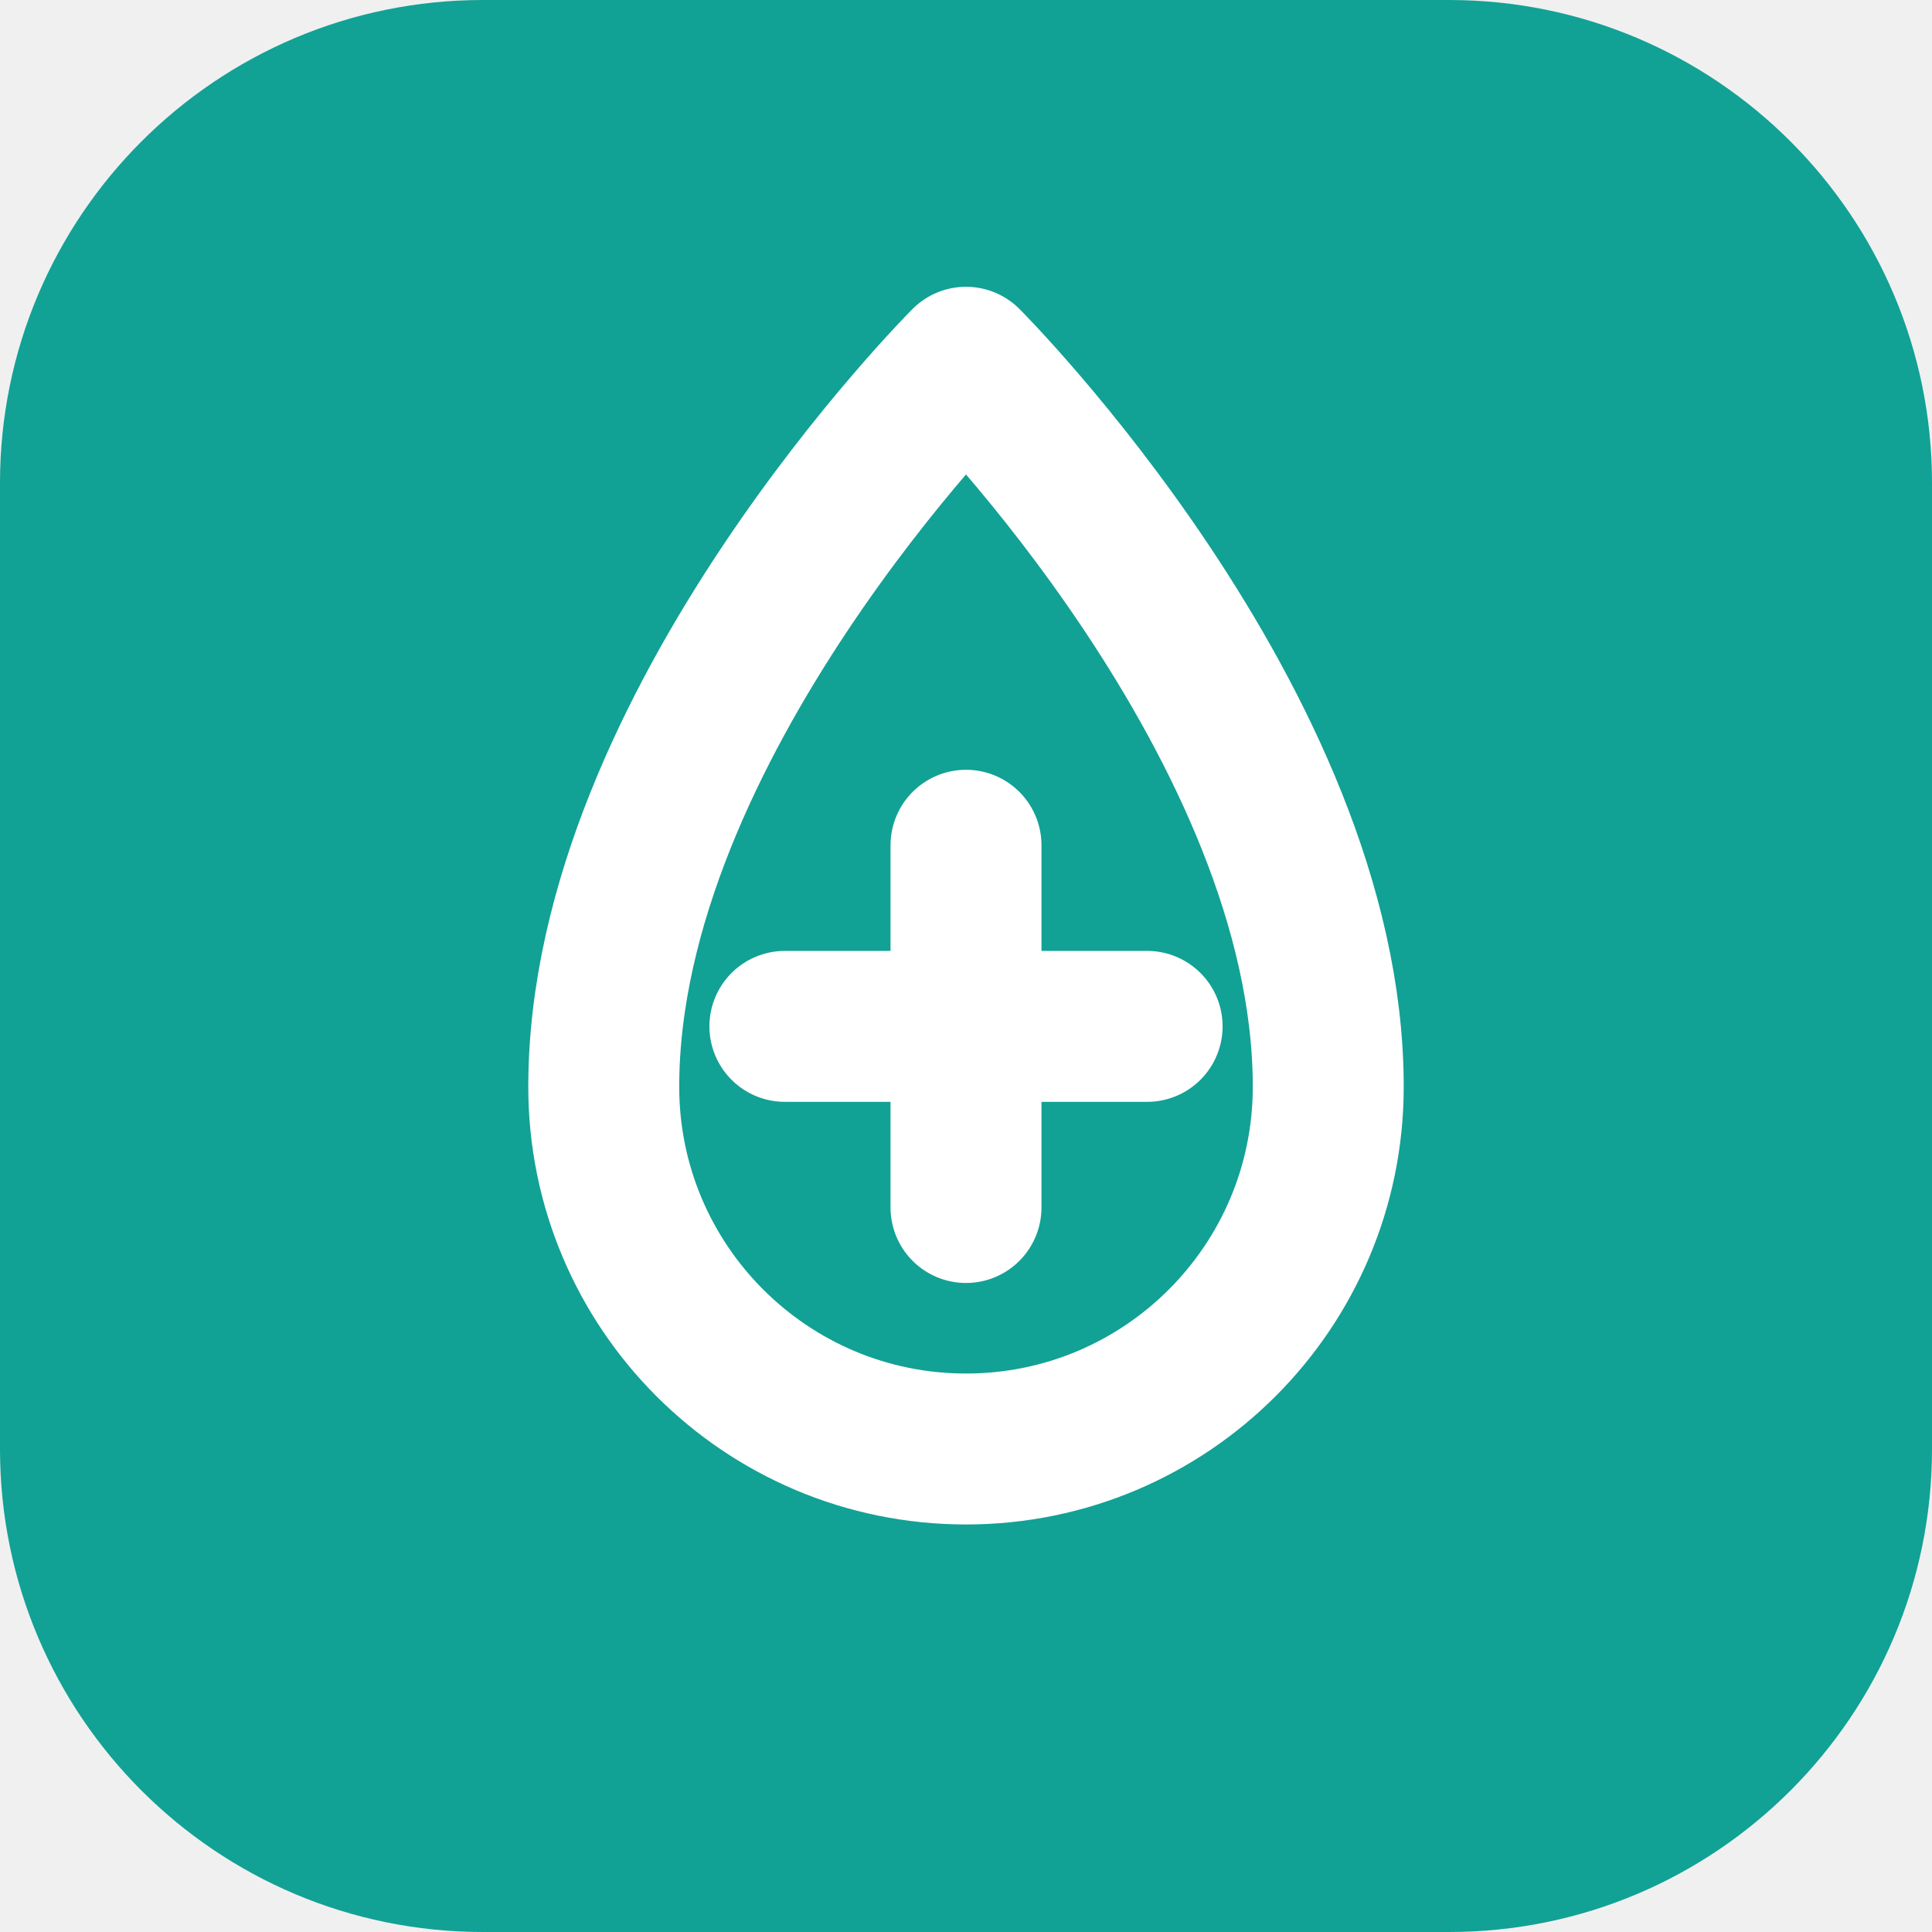
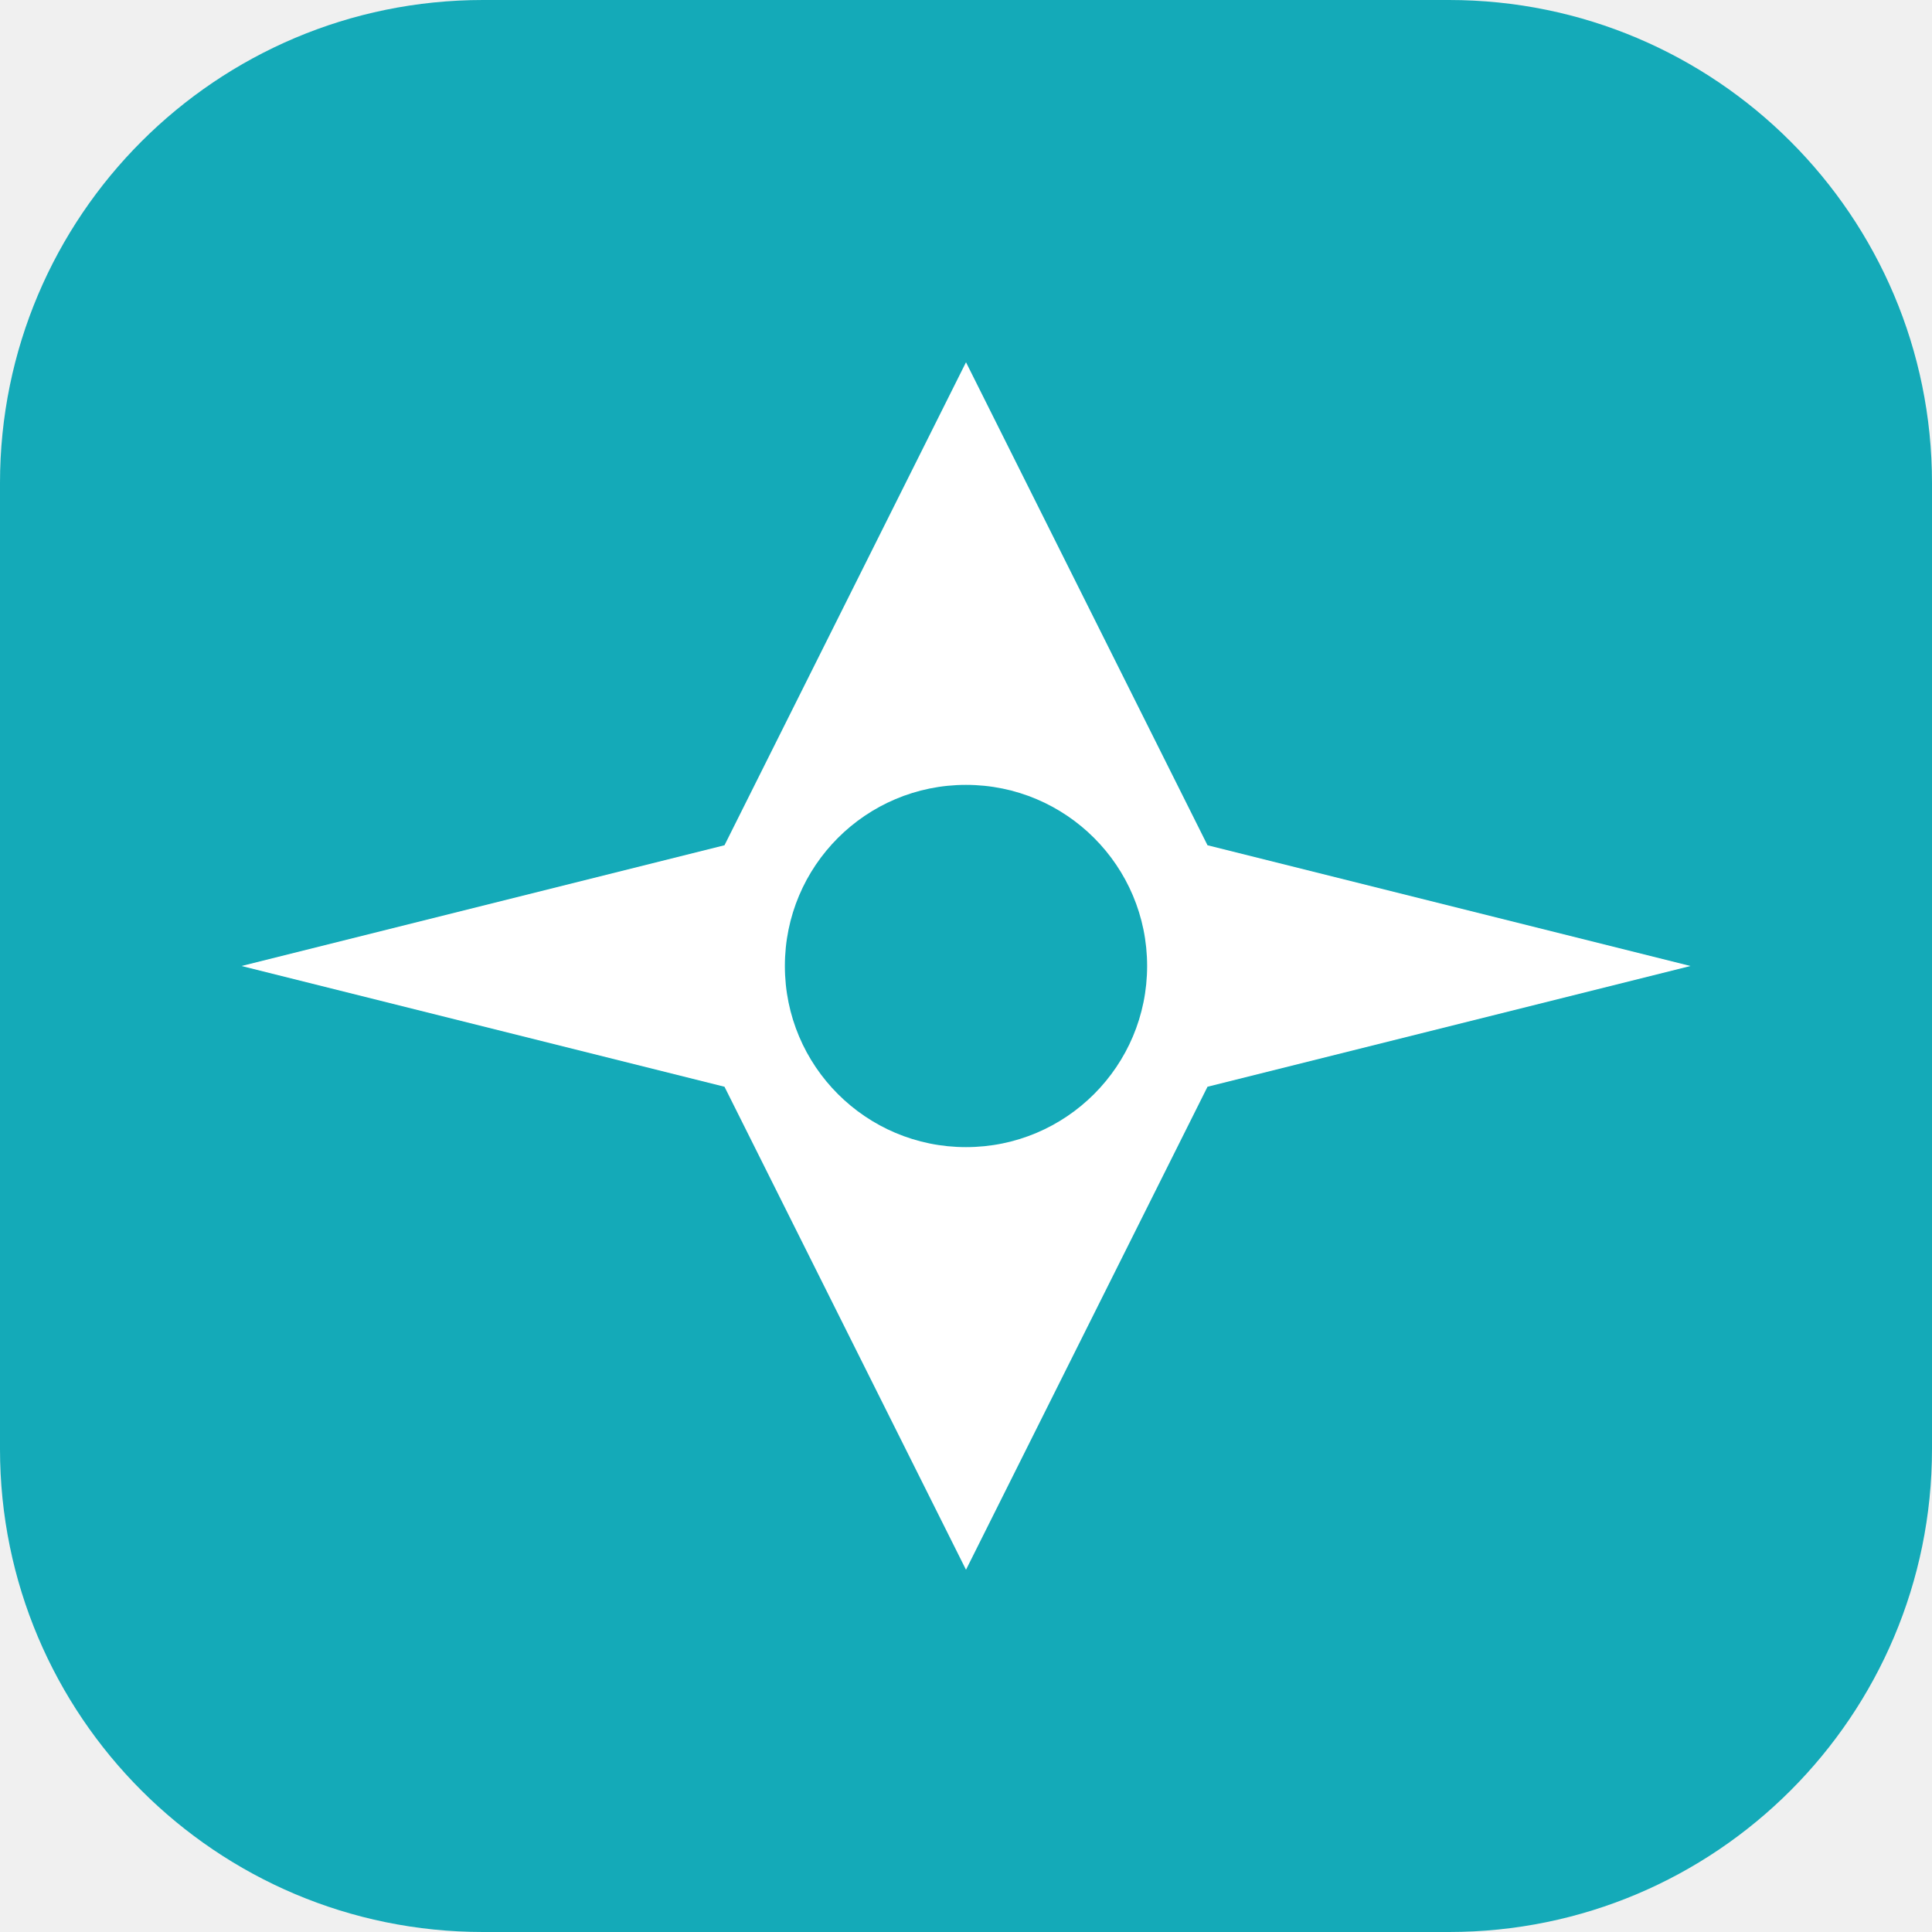
<svg xmlns="http://www.w3.org/2000/svg" viewBox="0 0 32 32">
-   <rect width="32" height="32" rx="8" fill="hsl(175, 80%, 35%)" />
-   <path d="M16 6C16 6 10 12 10 18C10 21.314 12.686 24 16 24C19.314 24 22 21.314 22 18C22 12 16 6 16 6Z" fill="none" stroke="white" stroke-width="2.5" stroke-linejoin="round" />
-   <path d="M16 14V20" stroke="white" stroke-width="2.5" stroke-linecap="round" />
-   <path d="M13 17H19" stroke="white" stroke-width="2.5" stroke-linecap="round" />
+   <rect width="32" height="32" rx="8" fill="hsl(185, 80%, 40%)" />
+   <path d="M16 6L20 14L28 16L20 18L16 26L12 18L4 16L12 14L16 6Z" fill="white" />
+   <circle cx="16" cy="16" r="3" fill="hsl(185, 80%, 40%)" />
</svg>
